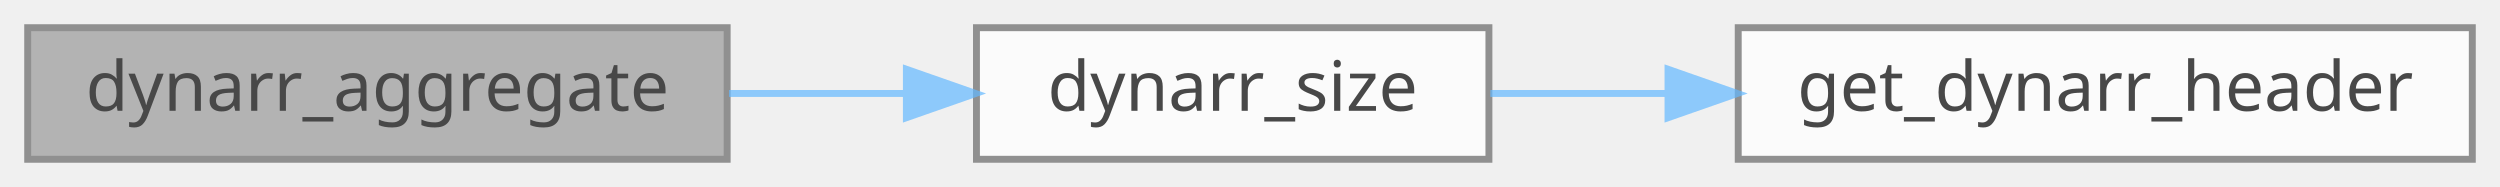
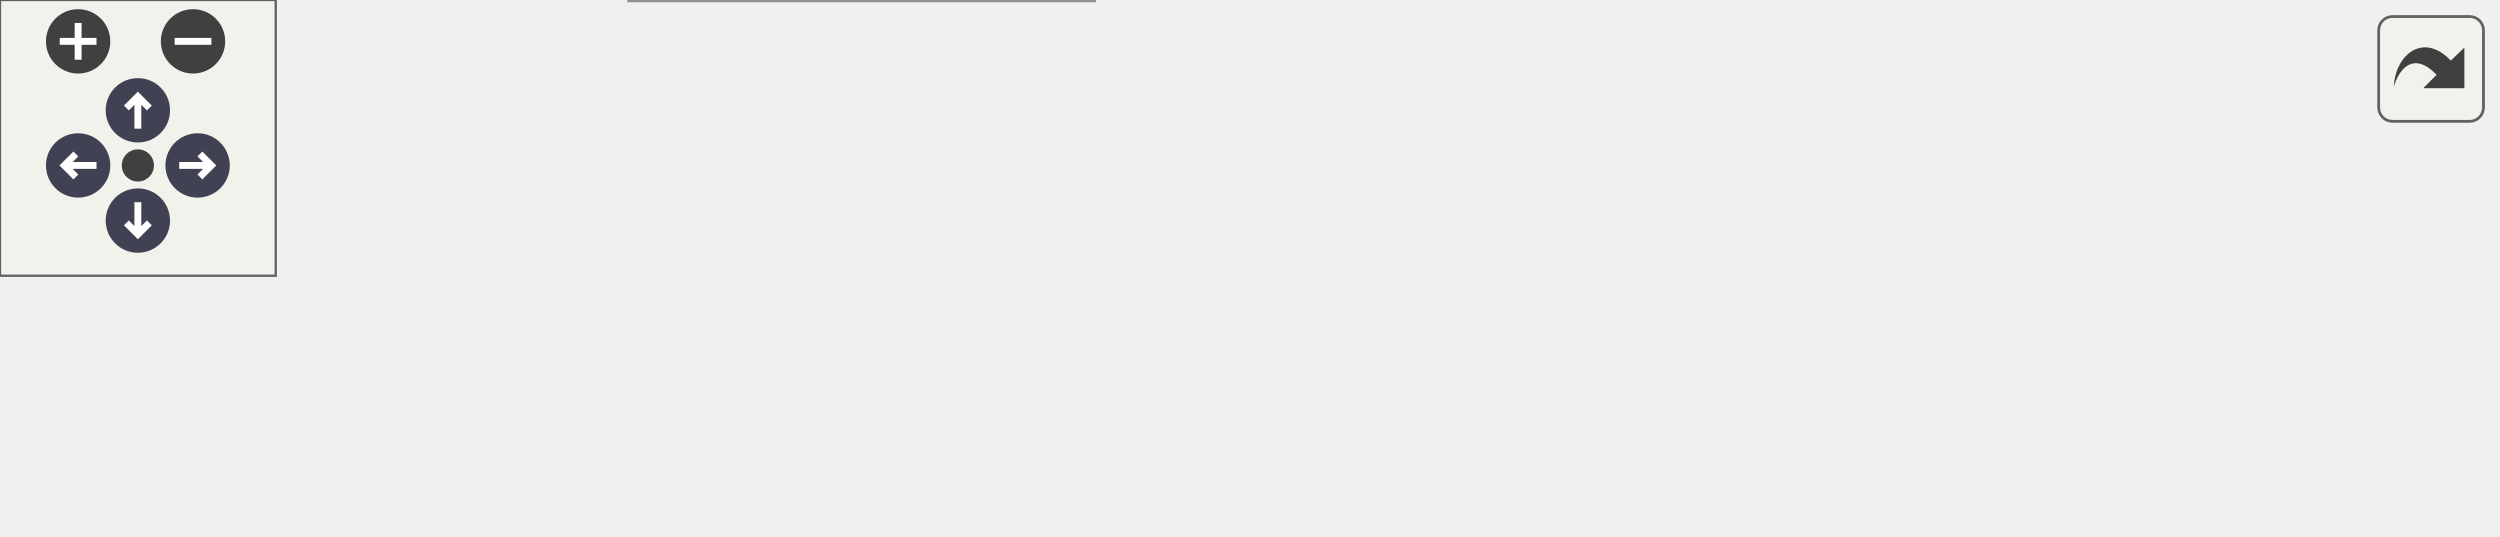
- <svg xmlns="http://www.w3.org/2000/svg" xmlns:xlink="http://www.w3.org/1999/xlink" width="361pt" height="27pt" viewBox="0.00 0.00 361.00 27.00">
-   <svg id="main" version="1.1" xml:space="preserve">
-     <style type="text/css">
+ <svg xmlns="http://www.w3.org/2000/svg" xmlns:xlink="http://www.w3.org/1999/xlink" id="main" version="1.1" xml:space="preserve">
+   <style type="text/css">
.node, .edge {opacity: 0.7;}
.node.selected, .edge.selected {opacity: 1;}
.edge:hover path { stroke: red; }
.edge:hover polygon { stroke: red; fill: red; }
</style>
-     <svg id="graph" class="graph">
-       <g id="graph0" class="graph" transform="scale(1 1) rotate(0) translate(4 23)">
-         <g id="Node000001" class="node">
-           <g id="a_Node000001">
-             <a xlink:title=" ">
-               <polygon fill="#999999" stroke="#666666" points="101,-19 0,-19 0,0 101,0 101,-19" />
-               <text text-anchor="middle" x="50.5" y="-7" font-family="Mononoki" font-size="10.00">dynarr_aggregate</text>
-             </a>
-           </g>
-         </g>
-         <g id="Node000002" class="node">
-           <g id="a_Node000002">
-             <a xlink:href="group__Dynarr__API.html#gaf5c43e2644d185b9b01065af34ed6e29" target="_top" xlink:title=" ">
-               <polygon fill="white" stroke="#666666" points="211,-19 137,-19 137,0 211,0 211,-19" />
-               <text text-anchor="middle" x="174" y="-7" font-family="Mononoki" font-size="10.00">dynarr_size</text>
-             </a>
-           </g>
-         </g>
-         <g id="edge1_Node000001_Node000002" class="edge">
-           <g id="a_edge1_Node000001_Node000002">
-             <a xlink:title=" ">
-               <path fill="none" stroke="#63b8ff" d="M101.27,-9.5C109.66,-9.5 118.33,-9.5 126.63,-9.5" />
-               <polygon fill="#63b8ff" stroke="#63b8ff" points="126.88,-13 136.88,-9.5 126.88,-6 126.88,-13" />
-             </a>
-           </g>
-         </g>
-         <g id="Node000003" class="node">
-           <g id="a_Node000003">
-             <a xlink:href="dynarr_8c.html#a73f42f3f25cd0920d8039d63ea31be07" target="_top" xlink:title=" ">
-               <polygon fill="white" stroke="#666666" points="353,-19 247,-19 247,0 353,0 353,-19" />
-               <text text-anchor="middle" x="300" y="-7" font-family="Mononoki" font-size="10.00">get_dynarr_header</text>
-             </a>
-           </g>
-         </g>
-         <g id="edge2_Node000002_Node000003" class="edge">
-           <g id="a_edge2_Node000002_Node000003">
-             <a xlink:title=" ">
-               <path fill="none" stroke="#63b8ff" d="M211.2,-9.5C219.21,-9.5 227.93,-9.5 236.65,-9.5" />
-               <polygon fill="#63b8ff" stroke="#63b8ff" points="236.86,-13 246.86,-9.5 236.86,-6 236.86,-13" />
-             </a>
-           </g>
+   <defs>
+     <circle id="rim" cx="0" cy="0" r="7" />
+     <circle id="rim2" cx="0" cy="0" r="3.5" />
+     <g id="zoomPlus">
+       <use xlink:href="#rim" fill="#404040">
+         <set attributeName="fill" to="#808080" begin="zoomplus.mouseover" end="zoomplus.mouseout" />
+       </use>
+       <path d="M-4,0h8M0,-4v8" fill="none" stroke="white" stroke-width="1.5" pointer-events="none" />
+     </g>
+     <g id="zoomMin">
+       <use xlink:href="#rim" fill="#404040">
+         <set attributeName="fill" to="#808080" begin="zoomminus.mouseover" end="zoomminus.mouseout" />
+       </use>
+       <path d="M-4,0h8" fill="none" stroke="white" stroke-width="1.5" pointer-events="none" />
+     </g>
+     <g id="arrowUp" transform="translate(30 24)">
+       <use xlink:href="#rim" />
+       <path pointer-events="none" fill="none" stroke="white" stroke-width="1.5" d="M0,-3.0v7 M-2.5,-0.5L0,-3.0L2.5,-0.5" />
+     </g>
+     <g id="arrowRight" transform="rotate(90) translate(36 -43)">
+       <use xlink:href="#rim" />
+       <path pointer-events="none" fill="none" stroke="white" stroke-width="1.5" d="M0,-3.0v7 M-2.5,-0.5L0,-3.0L2.5,-0.5" />
+     </g>
+     <g id="arrowDown" transform="rotate(180) translate(-30 -48)">
+       <use xlink:href="#rim" />
+       <path pointer-events="none" fill="none" stroke="white" stroke-width="1.5" d="M0,-3.0v7 M-2.5,-0.5L0,-3.0L2.5,-0.5" />
+     </g>
+     <g id="arrowLeft" transform="rotate(270) translate(-36 17)">
+       <use xlink:href="#rim" />
+       <path pointer-events="none" fill="none" stroke="white" stroke-width="1.5" d="M0,-3.0v7 M-2.5,-0.5L0,-3.0L2.5,-0.5" />
+     </g>
+     <g id="resetDef">
+       <use xlink:href="#rim2" fill="#404040">
+         <set attributeName="fill" to="#808080" begin="reset.mouseover" end="reset.mouseout" />
+       </use>
+     </g>
+   </defs>
+   <svg id="graph" class="graph">
+     <g id="viewport">
+       <g id="Node000001" class="node">
+         <g id="a_Node000001">
+           <a xlink:title=" ">
+             <polygon fill="#999999" stroke="#666666" points="101,-37 0,-37 0,-18 101,-18 101,-37" />
+             <text text-anchor="middle" x="50.5" y="-25" font-family="Mononoki" font-size="10.00">dynarr_aggregate</text>
+           </a>
        </g>
      </g>
-     </svg>
+       <g id="Node000002" class="node">
+         <g id="a_Node000002">
+           <a xlink:href="group__Dynarr__API.html#gaf5c43e2644d185b9b01065af34ed6e29" target="_top" xlink:title=" ">
+             <polygon fill="white" stroke="#666666" points="224.5,-56 150.5,-56 150.5,-37 224.5,-37 224.5,-56" />
+             <text text-anchor="middle" x="187.5" y="-44" font-family="Mononoki" font-size="10.00">dynarr_size</text>
+           </a>
+         </g>
+       </g>
+       <g id="edge1_Node000001_Node000002" class="edge">
+         <g id="a_edge1_Node000001_Node000002">
+           <a xlink:title=" ">
+             <path fill="none" stroke="#63b8ff" d="M101,-34.47C113.7,-36.25 127.32,-38.17 139.87,-39.94" />
+             <polygon fill="#63b8ff" stroke="#63b8ff" points="139.72,-43.45 150.11,-41.38 140.7,-36.52 139.72,-43.45" />
+           </a>
+         </g>
+       </g>
+       <g id="Node000005" class="node">
+         <g id="a_Node000005">
+           <a target="_parent" xlink:href="https://evjeesm.github.io/vector/group__Vector__API.html#ga1a193e06f6700de896628631b8569740" xlink:title=" ">
+             <polygon fill="white" stroke="#666666" points="238,-19 137,-19 137,0 238,0 238,-19" />
+             <text text-anchor="middle" x="187.5" y="-7" font-family="Mononoki" font-size="10.00">vector_aggregate</text>
+           </a>
+         </g>
+       </g>
+       <g id="edge4_Node000001_Node000005" class="edge">
+         <g id="a_edge4_Node000001_Node000005">
+           <a xlink:title=" ">
+             <path fill="none" stroke="#63b8ff" d="M101,-20.9C109.33,-19.79 118.06,-18.63 126.61,-17.48" />
+             <polygon fill="#63b8ff" stroke="#63b8ff" points="127.1,-20.95 136.55,-16.16 126.18,-14.01 127.1,-20.95" />
+           </a>
+         </g>
+       </g>
+       <g id="Node000003" class="node">
+         <g id="a_Node000003">
+           <a xlink:href="dynarr_8c.html#a73f42f3f25cd0920d8039d63ea31be07" target="_top" xlink:title=" ">
+             <polygon fill="white" stroke="#666666" points="380,-56 274,-56 274,-37 380,-37 380,-56" />
+             <text text-anchor="middle" x="327" y="-44" font-family="Mononoki" font-size="10.00">get_dynarr_header</text>
+           </a>
+         </g>
+       </g>
+       <g id="edge2_Node000002_Node000003" class="edge">
+         <g id="a_edge2_Node000002_Node000003">
+           <a xlink:title=" ">
+             <path fill="none" stroke="#63b8ff" d="M224.63,-46.5C236.61,-46.5 250.32,-46.5 263.69,-46.5" />
+             <polygon fill="#63b8ff" stroke="#63b8ff" points="263.82,-50 273.82,-46.5 263.82,-43 263.82,-50" />
+           </a>
+         </g>
+       </g>
+       <g id="Node000004" class="node">
+         <g id="a_Node000004">
+           <a target="_parent" xlink:href="https://evjeesm.github.io/vector/group__Vector__API.html#gafc2e34dbacffe6480af8681fbf46e808" xlink:title=" ">
+             <polygon fill="white" stroke="#666666" points="543,-56 416,-56 416,-37 543,-37 543,-56" />
+             <text text-anchor="middle" x="479.5" y="-44" font-family="Mononoki" font-size="10.00">vector_get_ext_header</text>
+           </a>
+         </g>
+       </g>
+       <g id="edge3_Node000003_Node000004" class="edge">
+         <g id="a_edge3_Node000003_Node000004">
+           <a xlink:title=" ">
+             <path fill="none" stroke="#63b8ff" d="M380.22,-46.5C388.45,-46.5 397.1,-46.5 405.7,-46.5" />
+             <polygon fill="#63b8ff" stroke="#63b8ff" points="405.75,-50 415.75,-46.5 405.75,-43 405.75,-50" />
+           </a>
+         </g>
+       </g>
+     </g>
+   </svg>
+   <g id="navigator" transform="translate(0 0)" fill="#404254">
+     <rect fill="#f2f5e9" fill-opacity="0.5" stroke="#606060" stroke-width=".5" x="0" y="0" width="60" height="60" />
+     <use id="zoomplus" xlink:href="#zoomPlus" x="17" y="9" />
+     <use id="zoomminus" xlink:href="#zoomMin" x="42" y="9" />
+     <use id="reset" xlink:href="#resetDef" x="30" y="36" />
+     <use id="arrowup" xlink:href="#arrowUp" x="0" y="0" />
+     <use id="arrowright" xlink:href="#arrowRight" x="0" y="0" />
+     <use id="arrowdown" xlink:href="#arrowDown" x="0" y="0" />
+     <use id="arrowleft" xlink:href="#arrowLeft" x="0" y="0" />
+   </g>
+   <svg viewBox="0 0 15 15" width="100%" height="30px" preserveAspectRatio="xMaxYMin meet">
+     <g id="arrow_out" transform="scale(0.3 0.3)">
+       <a xlink:href="group__Dynarr__API_gac18ed54e516f63ace336c4581f0e60c5_cgraph_org.svg" target="_base">
+         <rect id="button" ry="5" rx="5" y="6" x="6" height="38" width="38" fill="#f2f5e9" fill-opacity="0.5" stroke="#606060" stroke-width="1.0" />
+         <path id="arrow" d="M 11.5,31.437 C 11.94,20.098 22.043,11.323 32.159,21.979 L 37.069,17.246 C 37.069,17.246 37.088,32 37.088,32 L 22.16,31.978 C 22.16,31.978 26.998,27.14 26.998,27.14 C 18.529,18.264 13.292,25.23 11.5,31.437 z" style="fill:#404040;" />
+       </a>
+     </g>
  </svg>
  <style type="text/css">

[data-mouse-over-selected='false'] { opacity: 0.7; }
[data-mouse-over-selected='true']  { opacity: 1.0; }

</style>
</svg>
